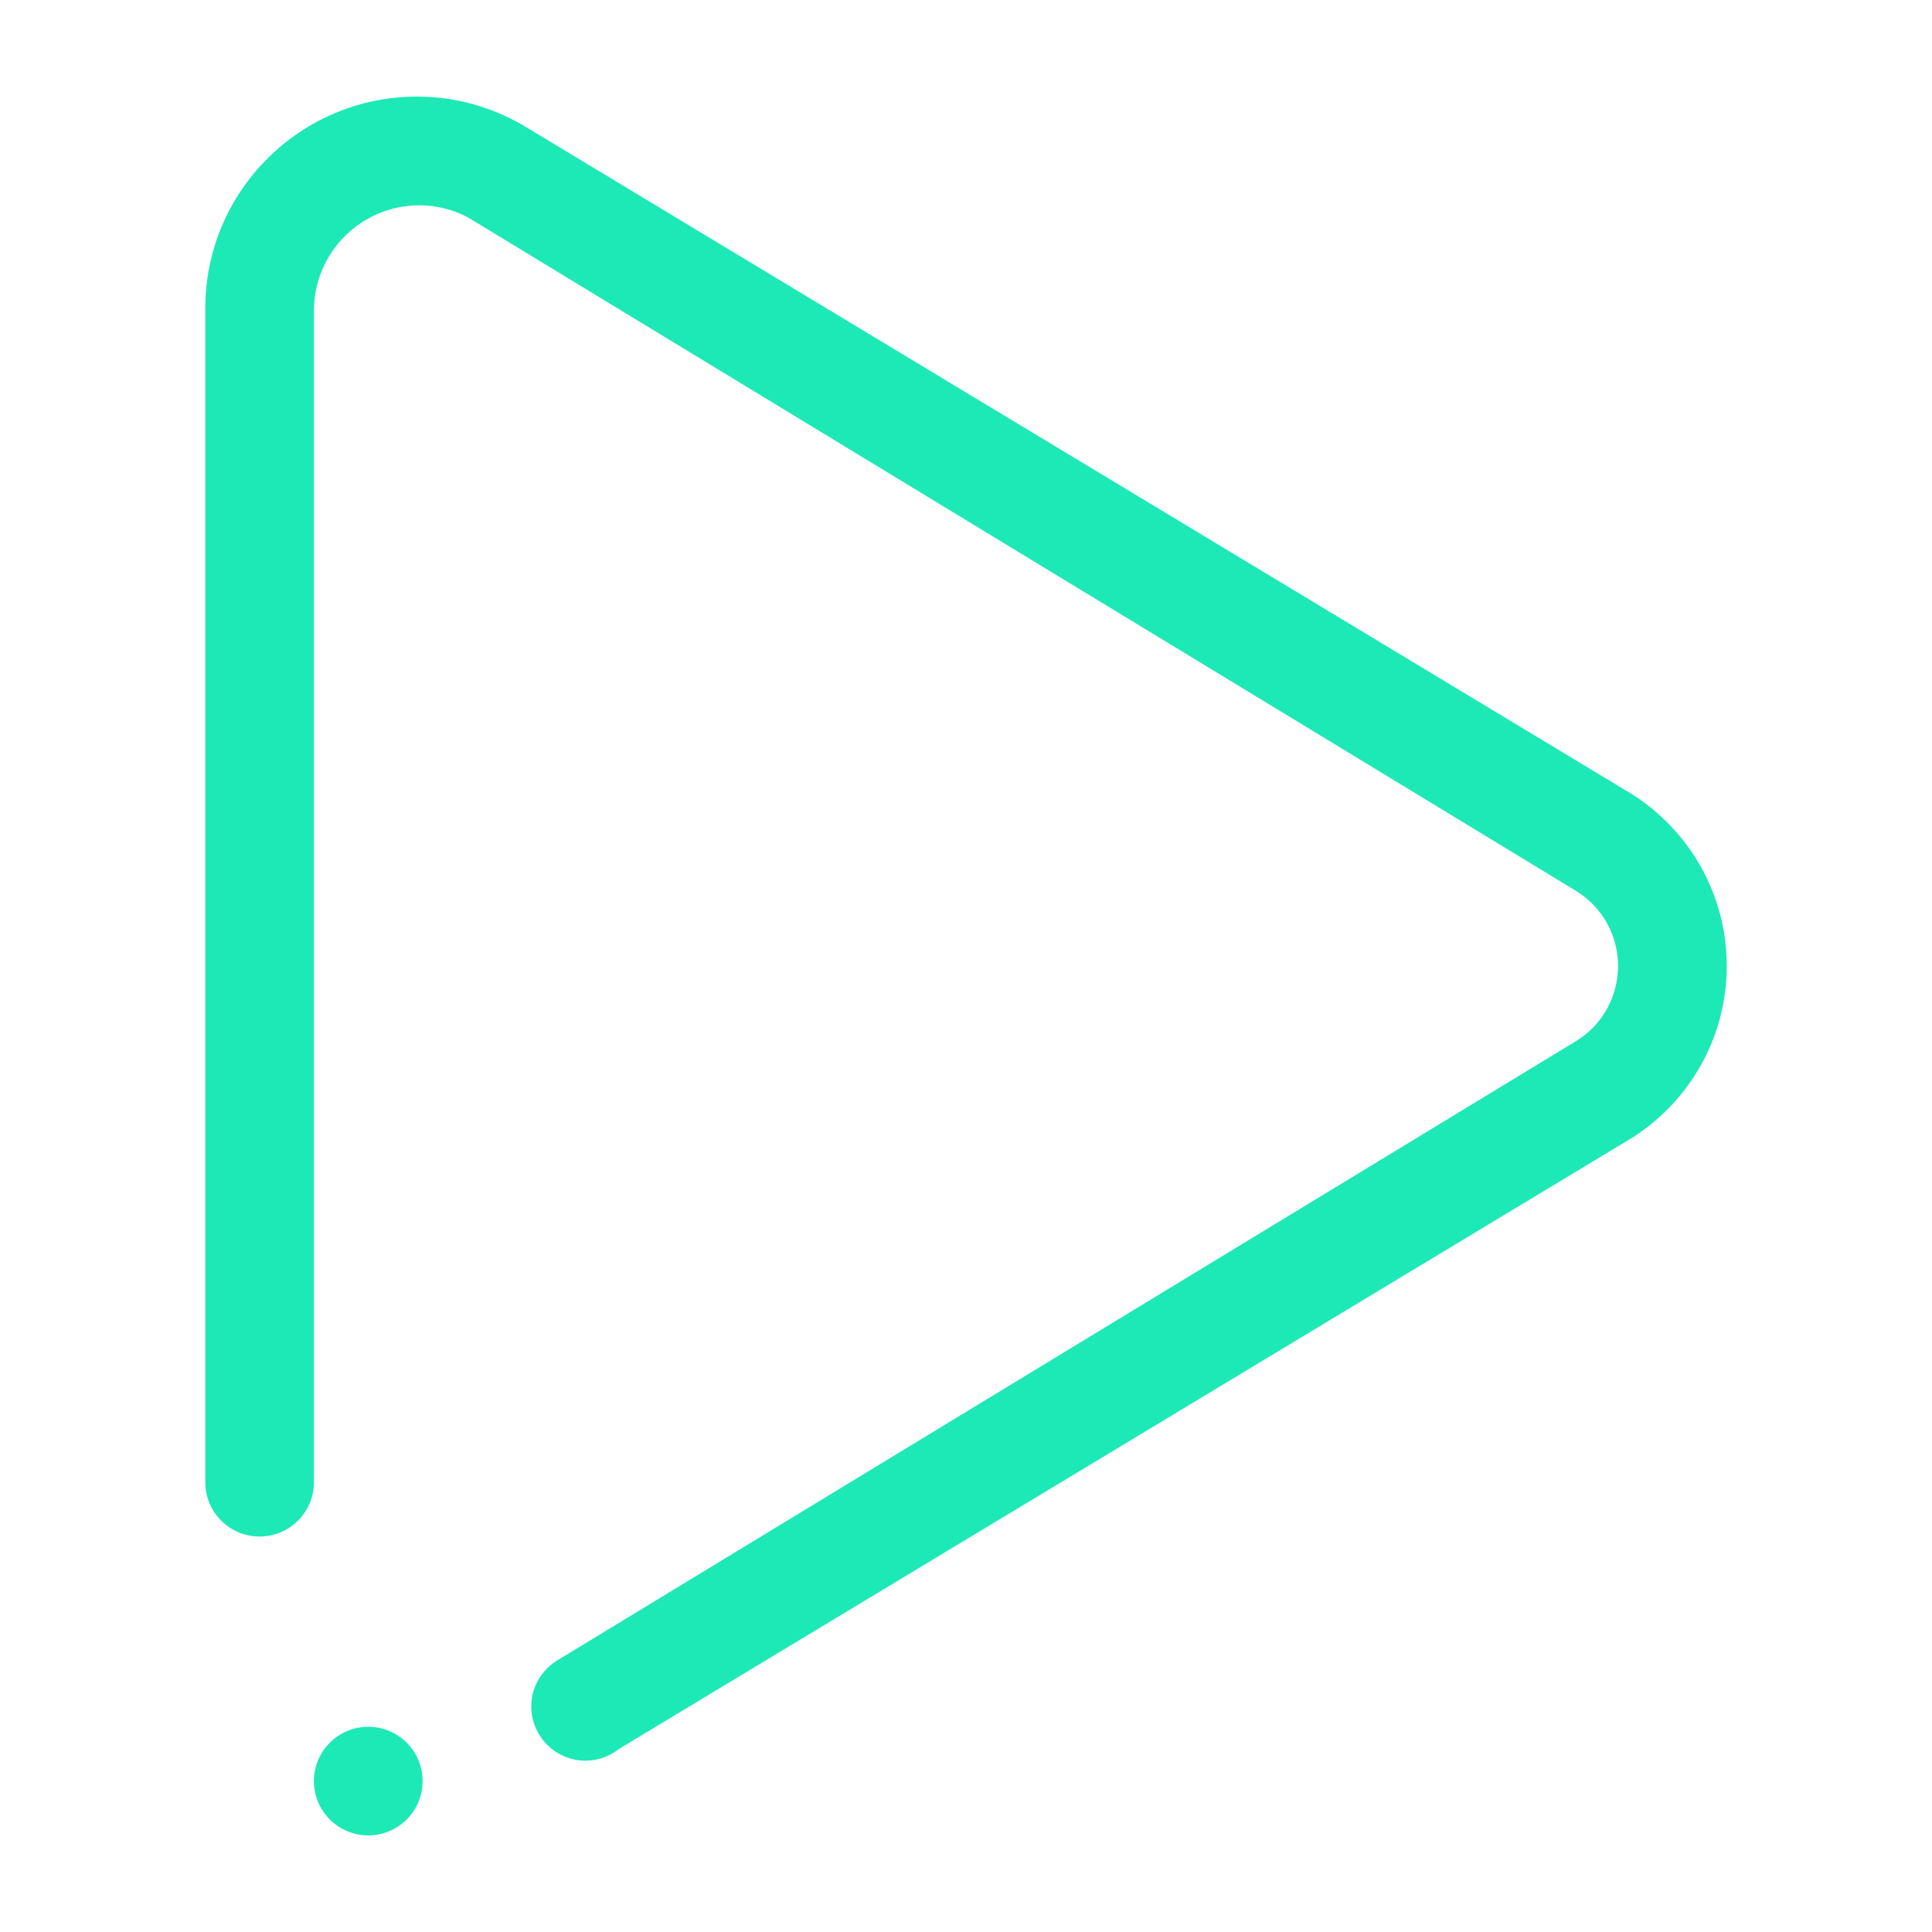
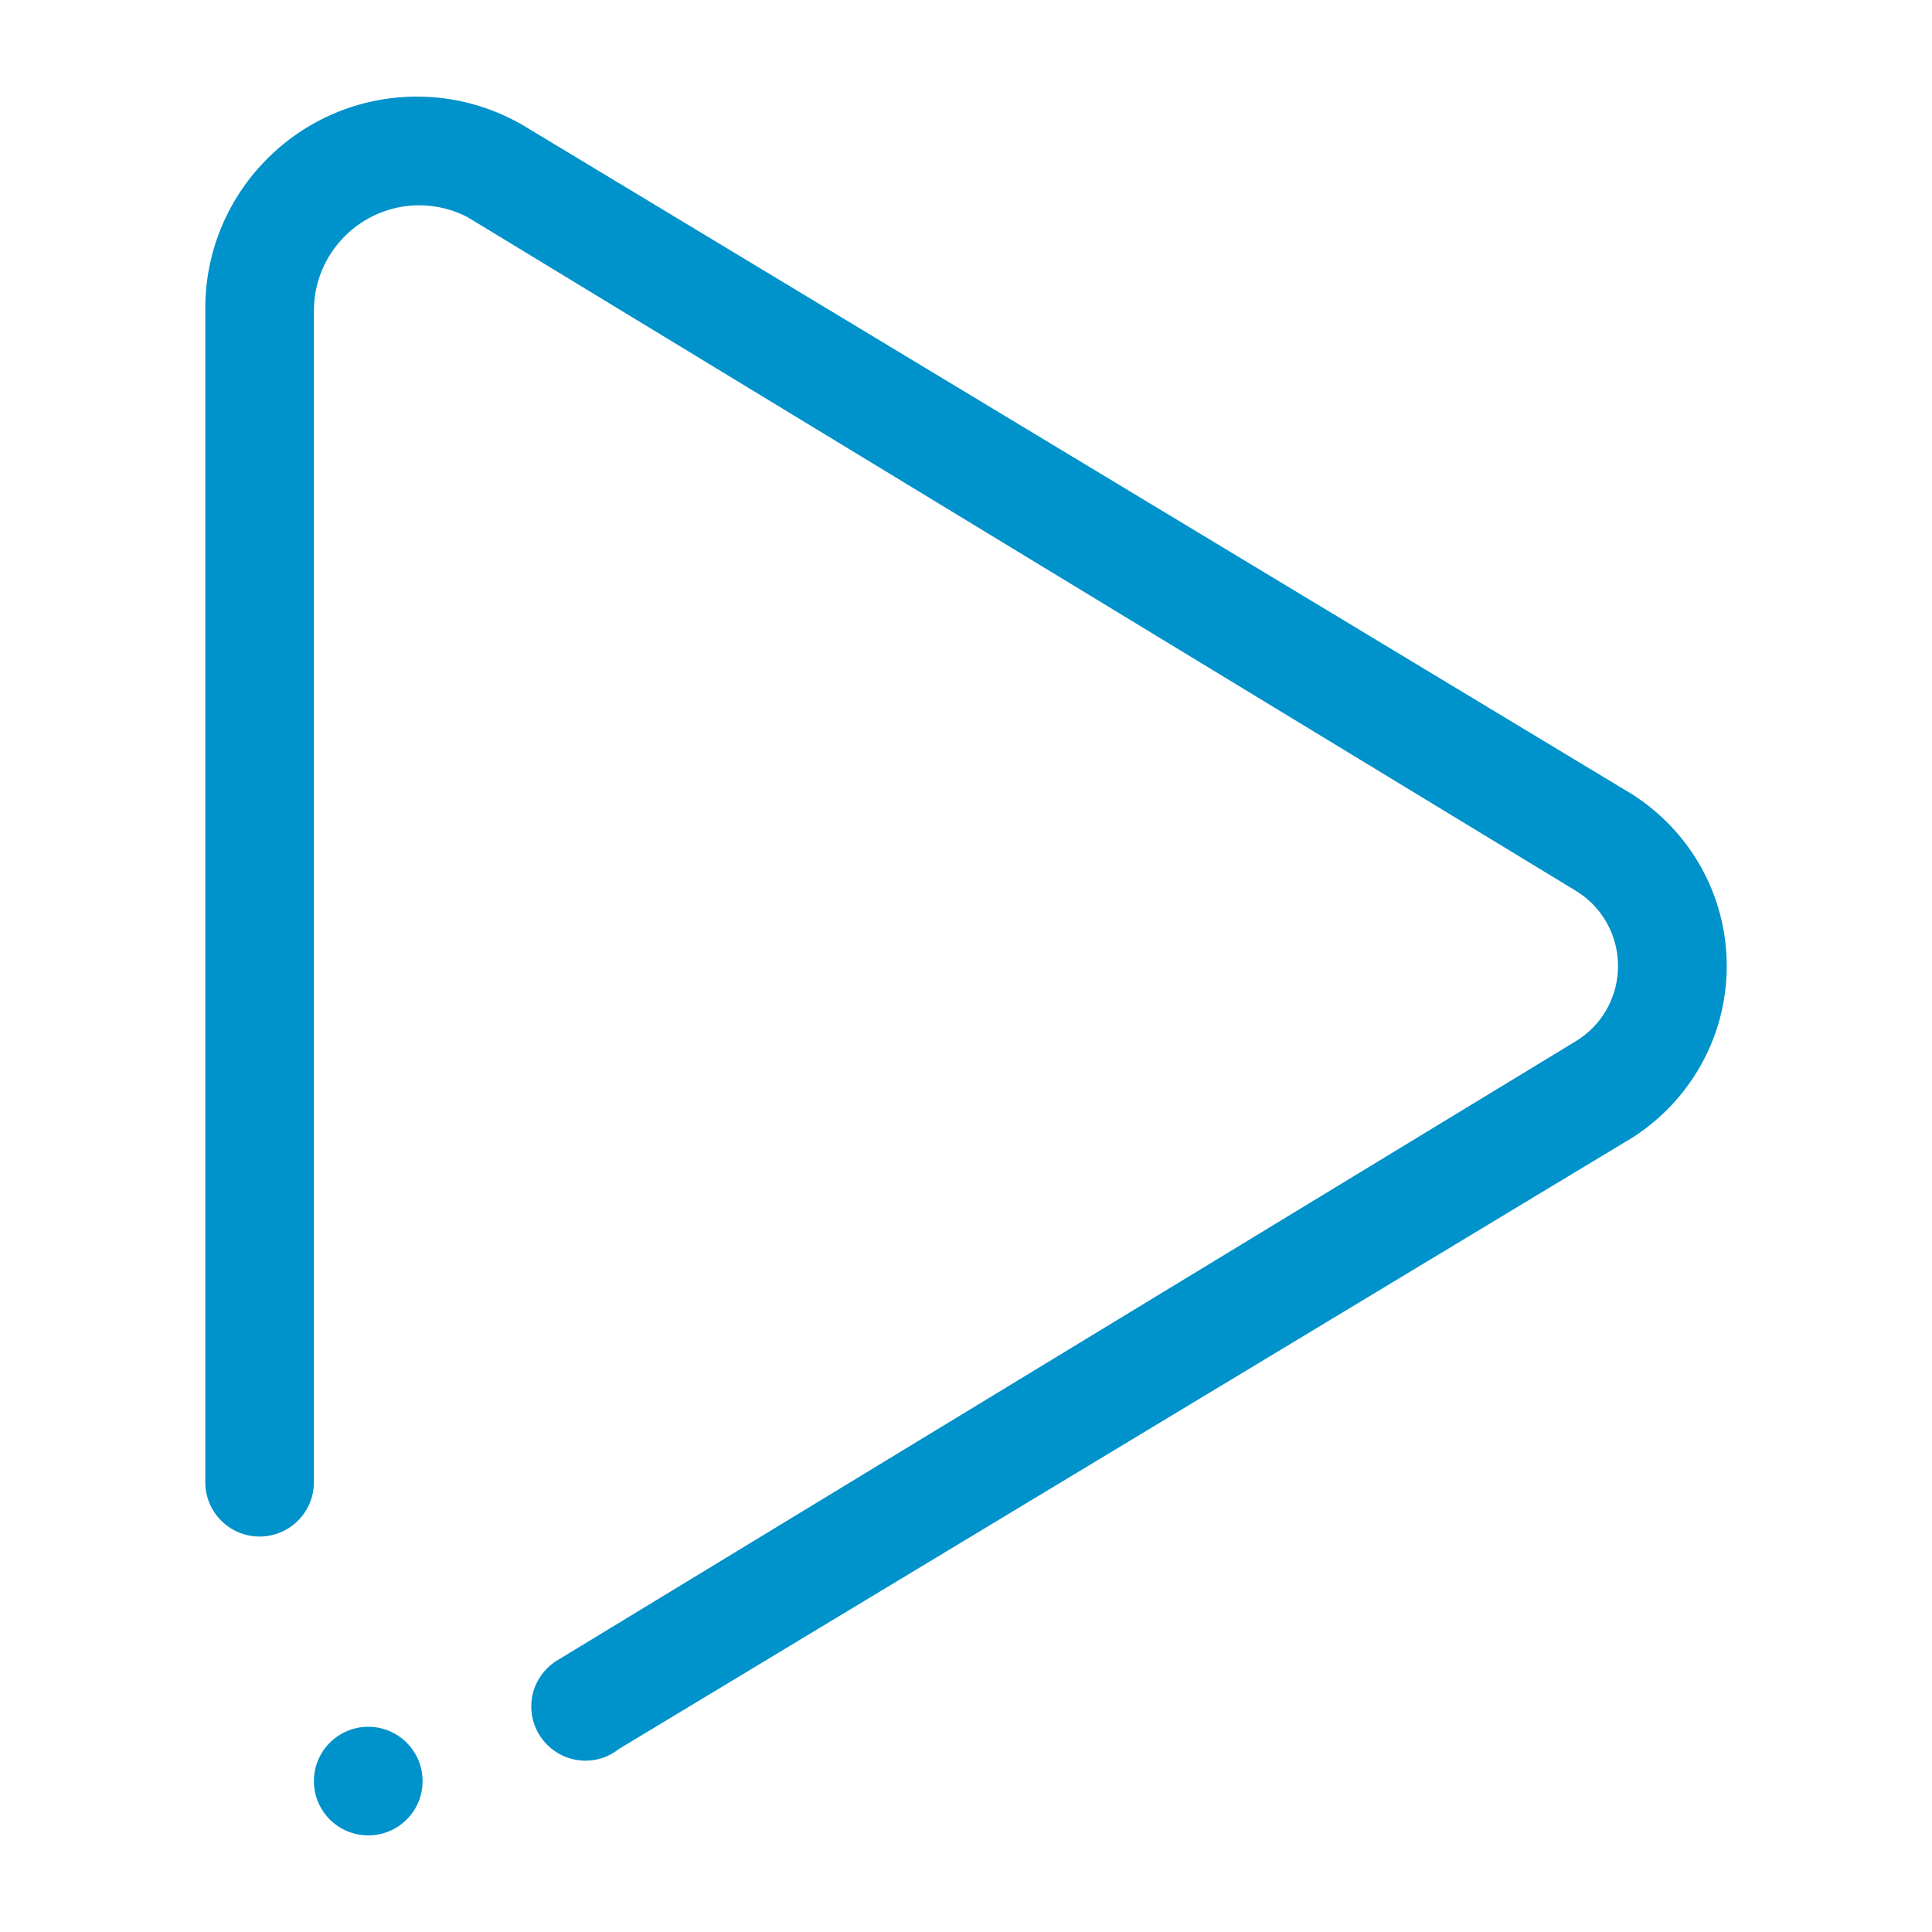
<svg xmlns="http://www.w3.org/2000/svg" width="1200" height="1200" version="1.1">
  <g transform="scale(2.109375) translate(28.44444, 28.44444)">
-     <g fill="#1de9b6">
+     <g fill="#0092ca">
      <path fill-rule="evenodd" clip-rule="evenodd" d="M452.305,306.484L153.883,486.5c-2.73,2.156-6.137,3.5-9.887,3.5  c-8.844,0-16.004-7.156-16.004-16c0-6.047,3.43-11.25,8.379-13.977l299.355-181.977c1.617-1.039,3.211-2.219,4.648-3.656  c10.156-10.156,10.156-26.625,0-36.777c-1.578-1.578-3.32-2.871-5.172-3.984L109.195,35.473c-4.254-2.191-9.043-3.465-14.137-3.465  c-17.152,0-31.07,13.906-31.07,31.055V408c0,8.844-7.16,16-16.004,16C39.156,424,32,416.844,32,408V62.379  C32,27.938,59.914,0,94.375,0c11.305,0,21.852,3.074,31,8.328l326.797,197.121C468.875,216.086,480,234.723,480,256  C480,277.219,468.938,295.812,452.305,306.484L452.305,306.484z M79.988,480.016c8.844,0,16,7.156,16,16  c0,8.828-7.156,15.984-16,15.984c-8.824,0-16-7.156-16-15.984C63.988,487.172,71.164,480.016,79.988,480.016L79.988,480.016z" />
    </g>
  </g>
</svg>
